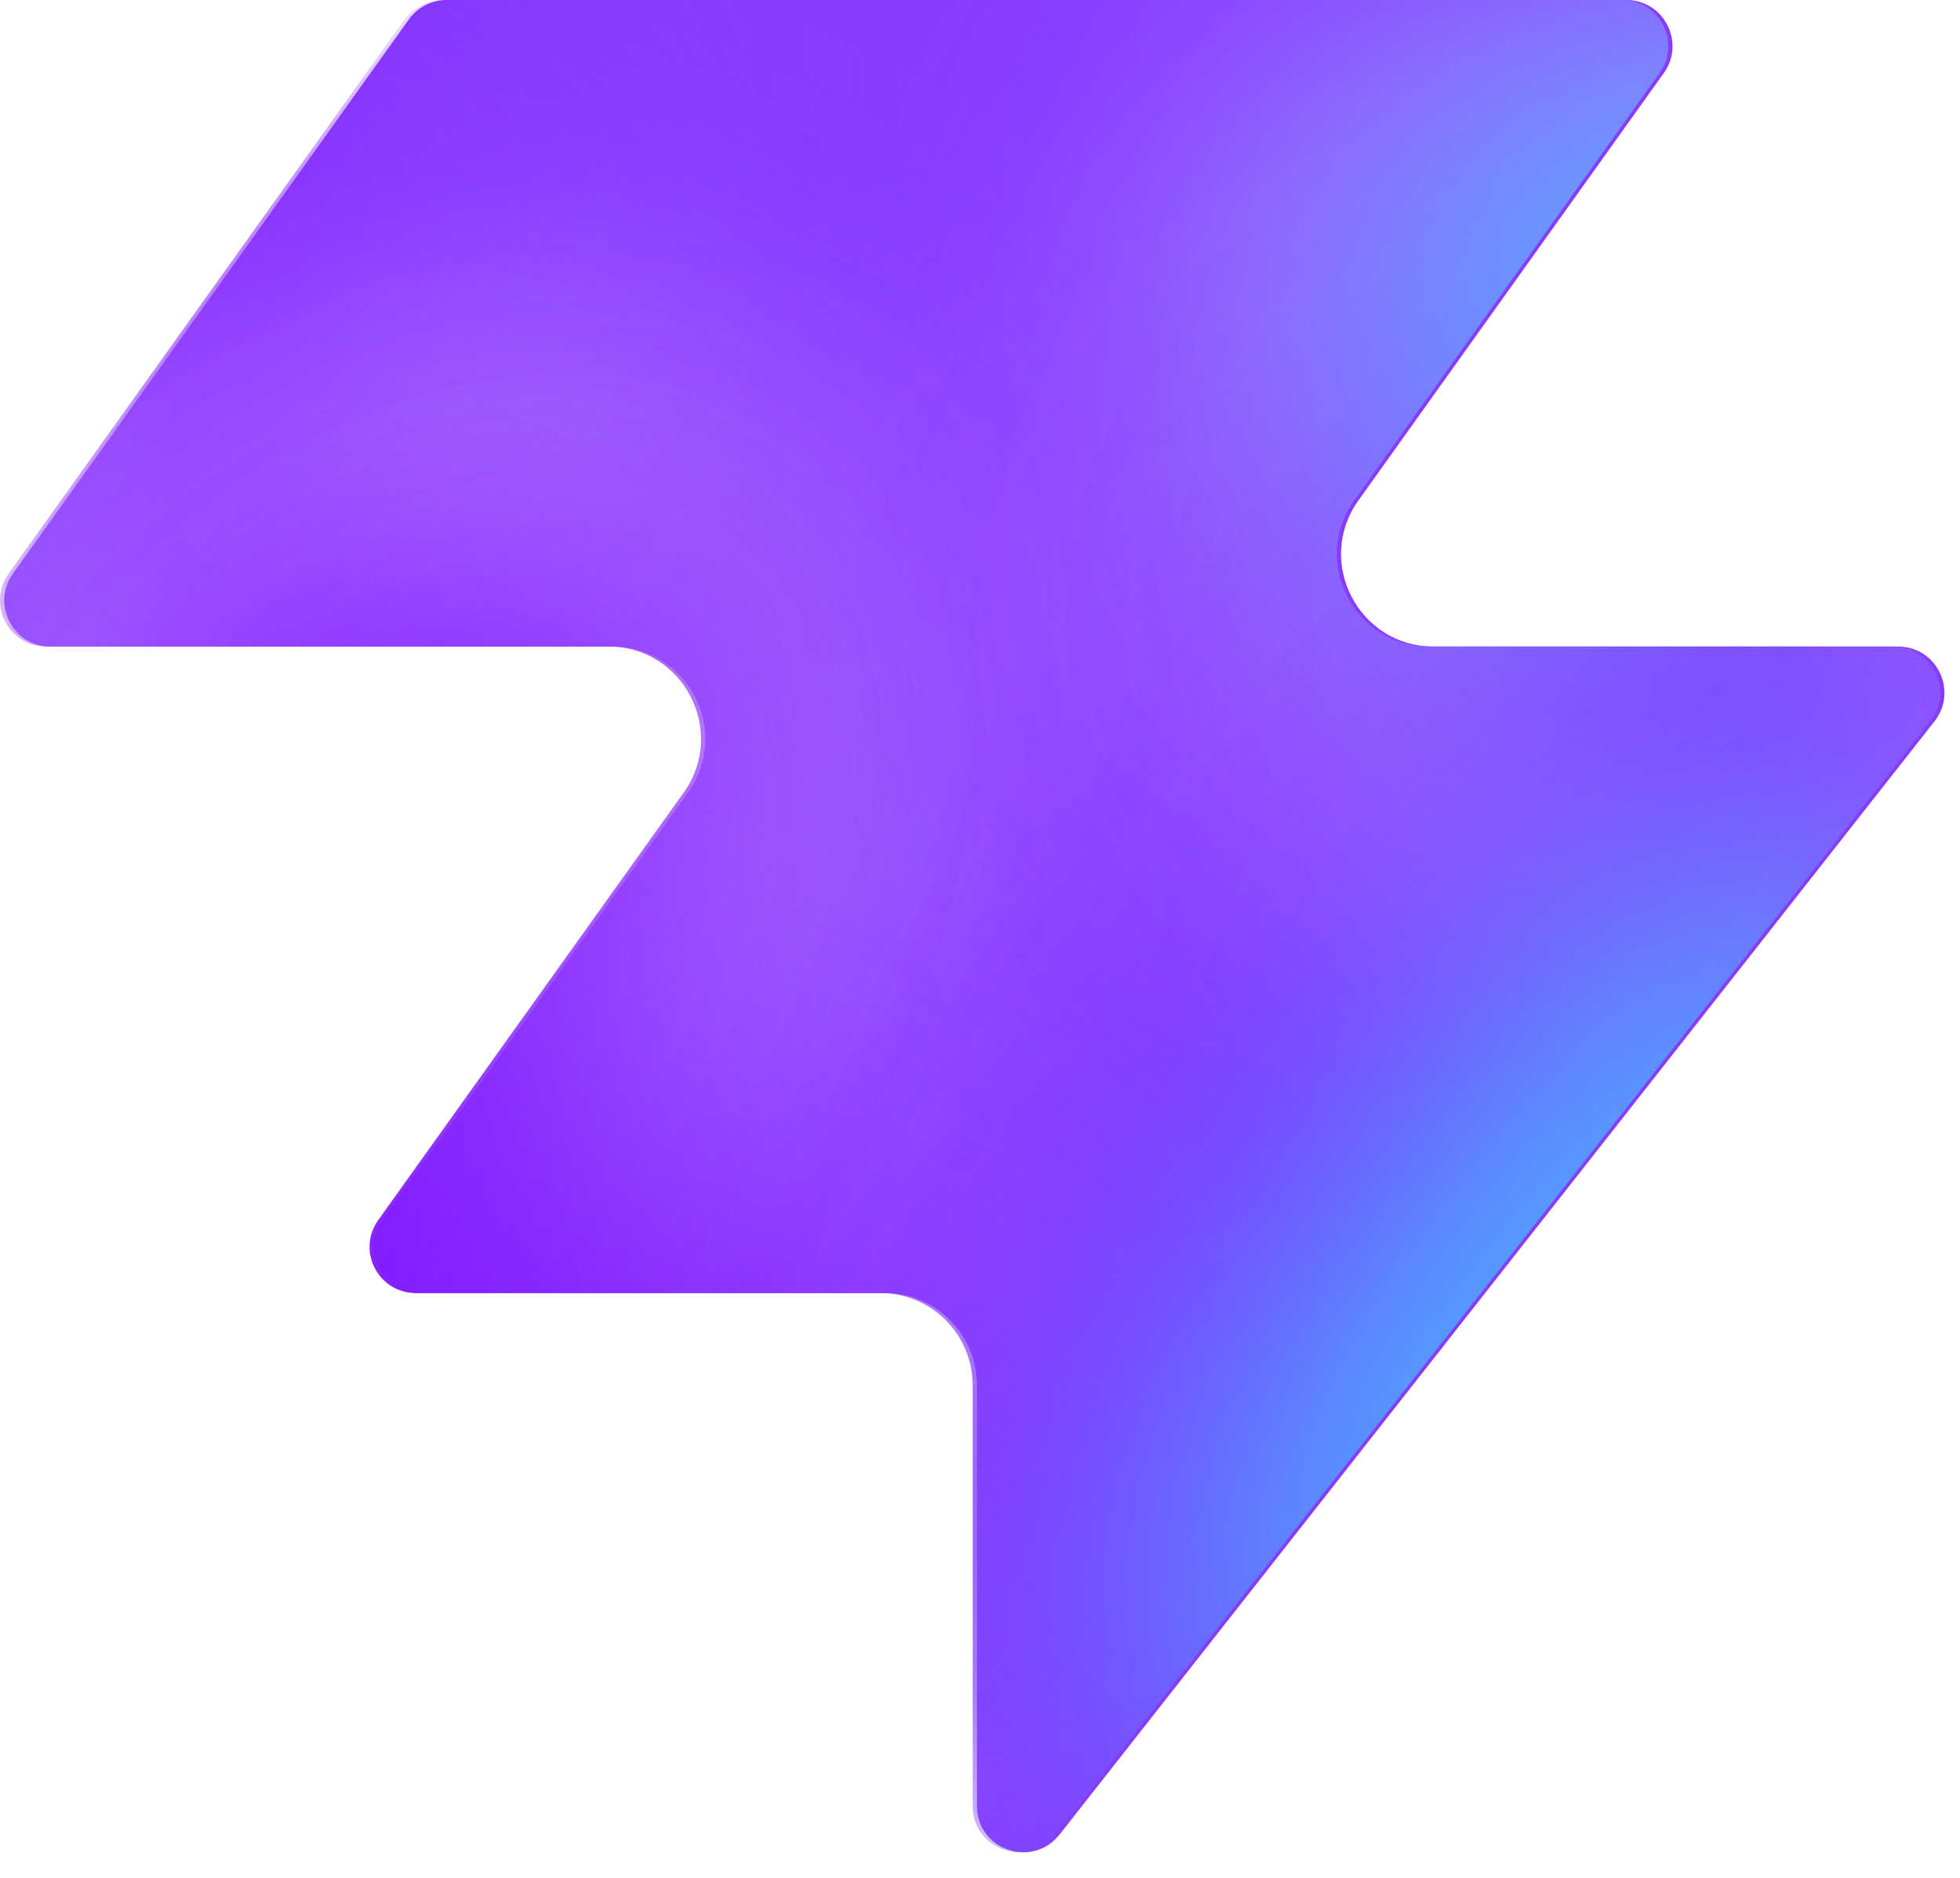
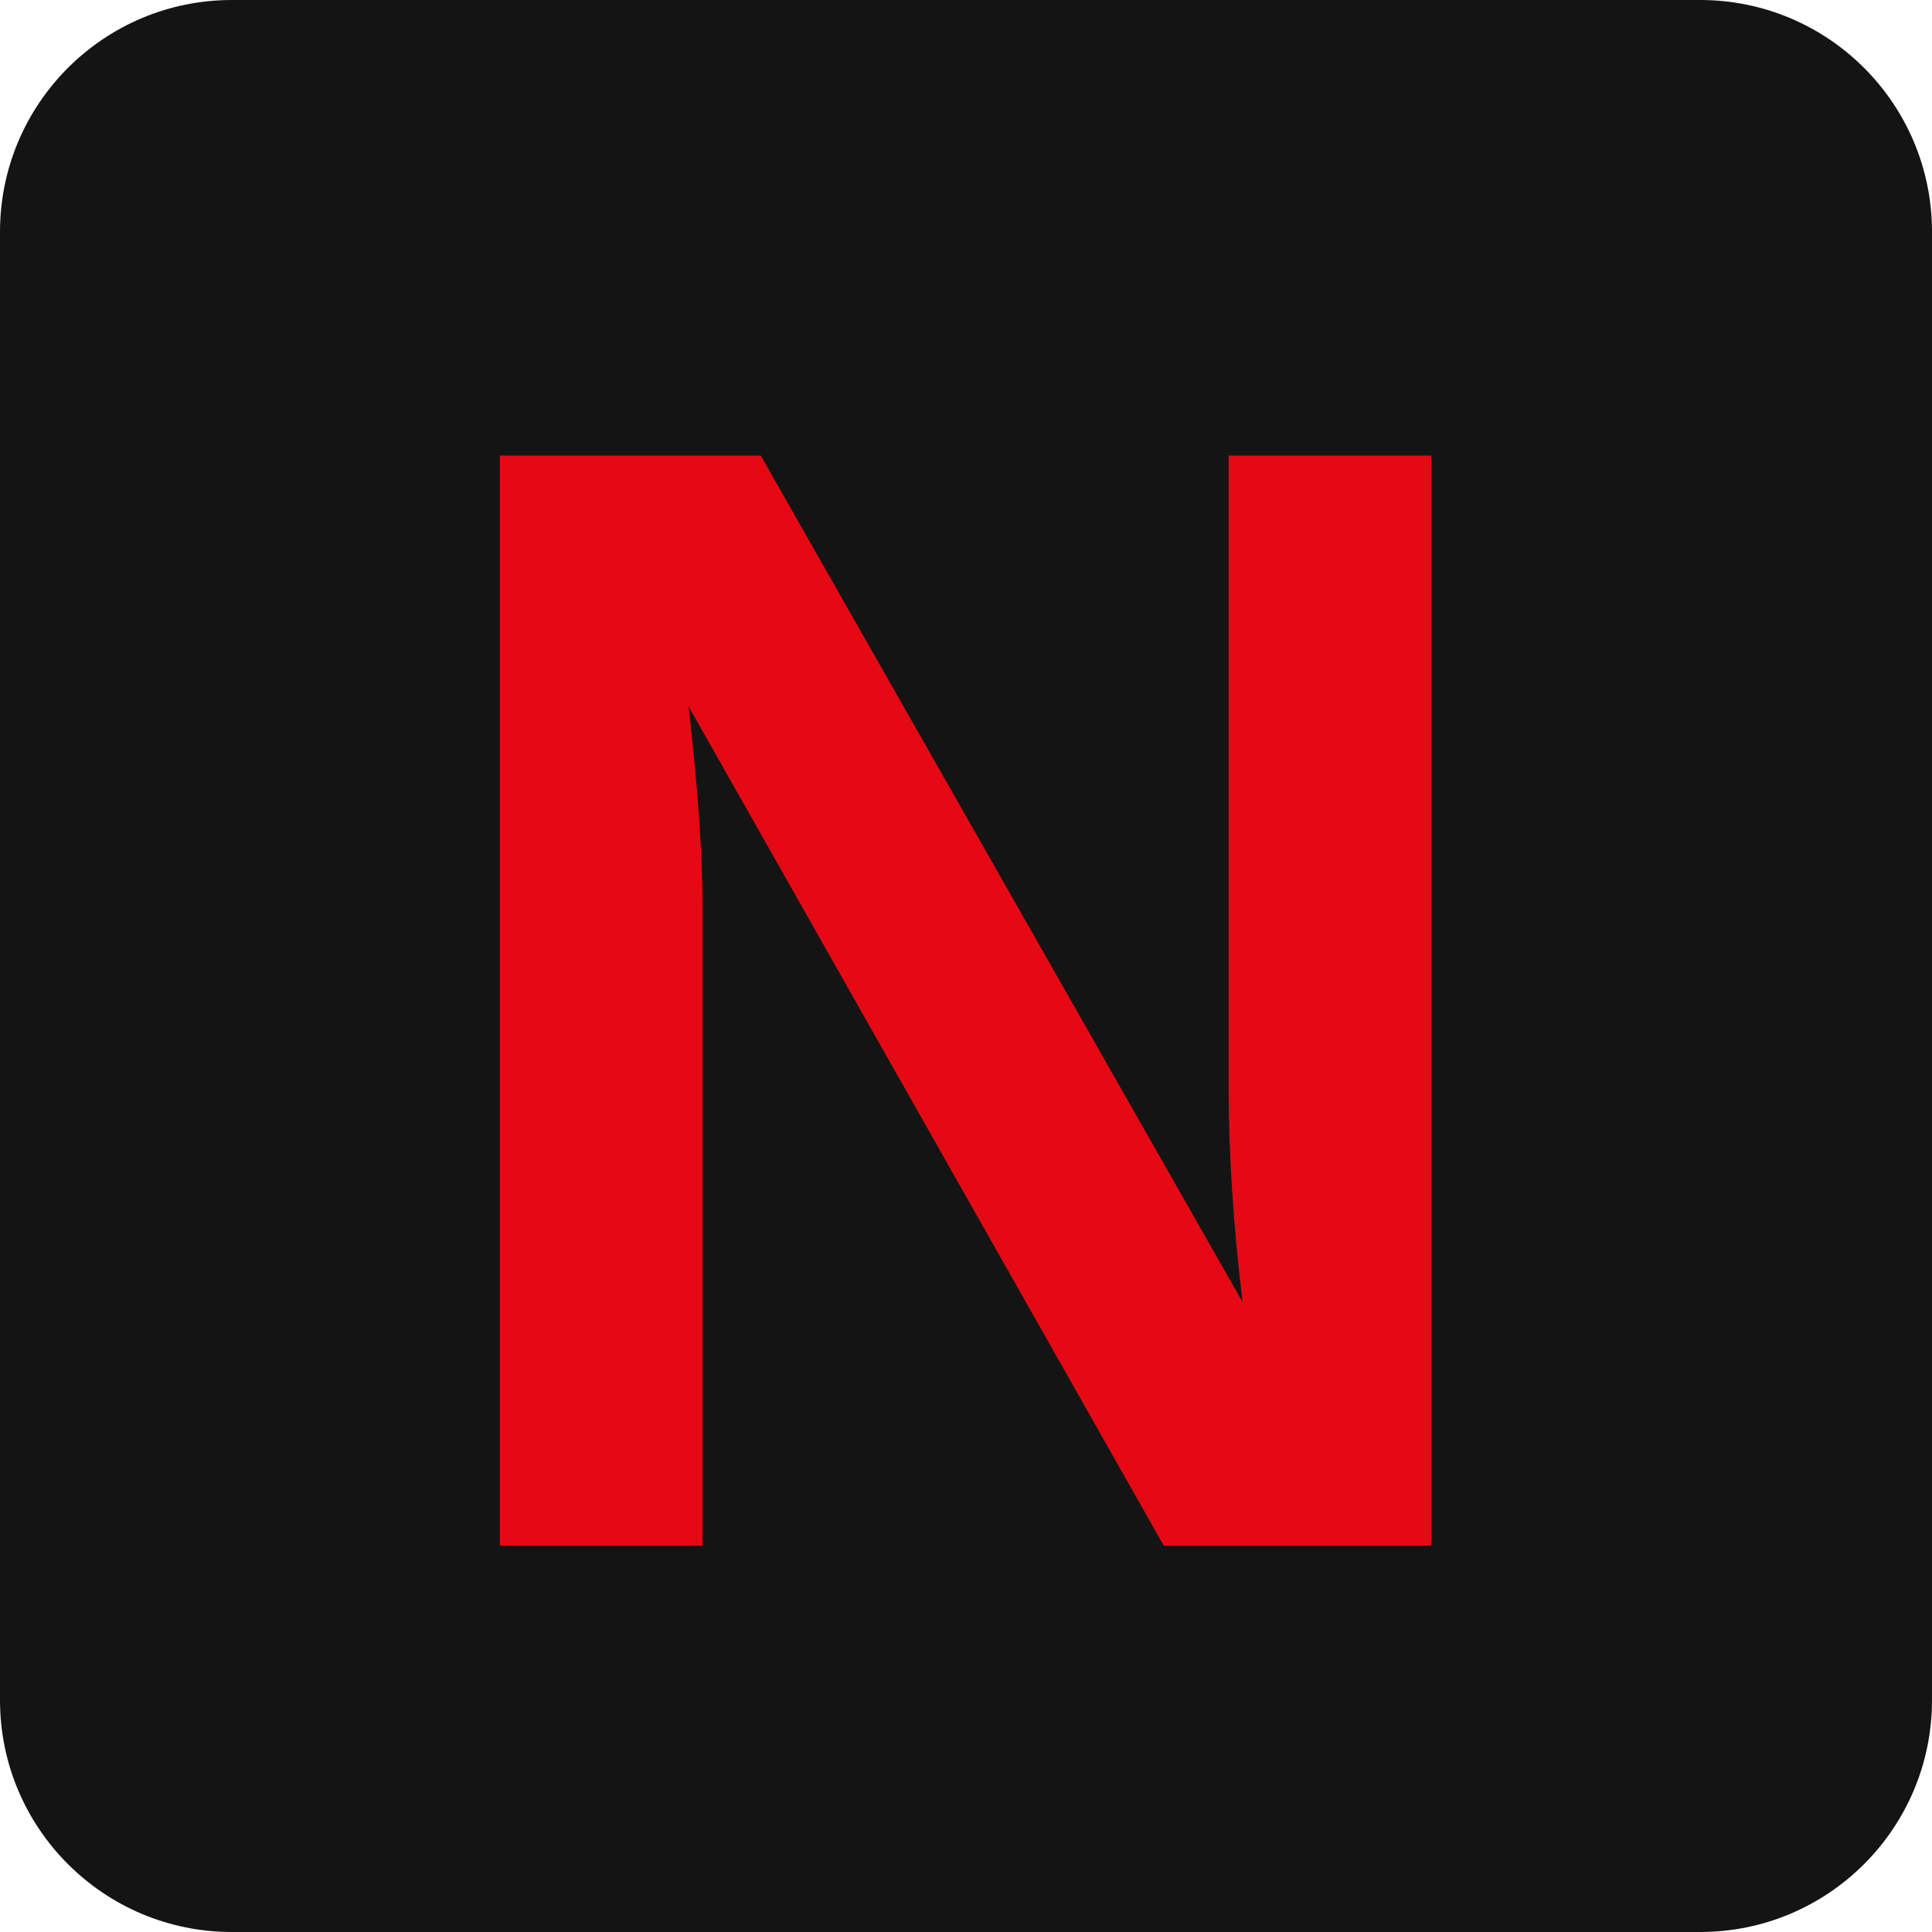
- <svg xmlns="http://www.w3.org/2000/svg" width="48" height="46" fill="none" viewBox="0 0 48 46">
-   <path fill="#863bff" d="M25.946 44.938c-.664.845-2.021.375-2.021-.698V33.937a2.26 2.26 0 0 0-2.262-2.262H10.287c-.92 0-1.456-1.04-.92-1.788l7.48-10.471c1.07-1.497 0-3.578-1.842-3.578H1.237c-.92 0-1.456-1.04-.92-1.788L10.013.474c.214-.297.556-.474.92-.474h28.894c.92 0 1.456 1.04.92 1.788l-7.48 10.471c-1.07 1.498 0 3.579 1.842 3.579h11.377c.943 0 1.473 1.088.89 1.83L25.947 44.94z" style="fill:#863bff;fill:color(display-p3 .525 .23 1);fill-opacity:1" />
-   <mask id="a" width="48" height="46" x="0" y="0" maskUnits="userSpaceOnUse" style="mask-type:alpha">
-     <path fill="#000" d="M25.842 44.938c-.664.844-2.021.375-2.021-.698V33.937a2.26 2.26 0 0 0-2.262-2.262H10.183c-.92 0-1.456-1.04-.92-1.788l7.48-10.471c1.07-1.498 0-3.579-1.842-3.579H1.133c-.92 0-1.456-1.04-.92-1.787L9.91.473c.214-.297.556-.474.92-.474h28.894c.92 0 1.456 1.04.92 1.788l-7.48 10.471c-1.07 1.498 0 3.578 1.842 3.578h11.377c.943 0 1.473 1.088.89 1.832L25.843 44.94z" style="fill:#000;fill-opacity:1" />
-   </mask>
-   <g mask="url(#a)">
-     <g filter="url(#b)">
-       <ellipse cx="5.508" cy="14.704" fill="#ede6ff" rx="5.508" ry="14.704" style="fill:#ede6ff;fill:color(display-p3 .927 .903 1);fill-opacity:1" transform="matrix(.00324 1 1 -.00324 -4.47 31.516)" />
-     </g>
-     <g filter="url(#c)">
-       <ellipse cx="10.399" cy="29.851" fill="#ede6ff" rx="10.399" ry="29.851" style="fill:#ede6ff;fill:color(display-p3 .927 .903 1);fill-opacity:1" transform="matrix(.00324 1 1 -.00324 -39.328 7.883)" />
-     </g>
-     <g filter="url(#d)">
-       <ellipse cx="5.508" cy="30.487" fill="#7e14ff" rx="5.508" ry="30.487" style="fill:#7e14ff;fill:color(display-p3 .492 .077 1);fill-opacity:1" transform="rotate(89.814 -25.913 -14.639)scale(1 -1)" />
-     </g>
-     <g filter="url(#e)">
-       <ellipse cx="5.508" cy="30.599" fill="#7e14ff" rx="5.508" ry="30.599" style="fill:#7e14ff;fill:color(display-p3 .492 .077 1);fill-opacity:1" transform="rotate(89.814 -32.644 -3.334)scale(1 -1)" />
-     </g>
-     <g filter="url(#f)">
-       <ellipse cx="5.508" cy="30.599" fill="#7e14ff" rx="5.508" ry="30.599" style="fill:#7e14ff;fill:color(display-p3 .492 .077 1);fill-opacity:1" transform="matrix(.00324 1 1 -.00324 -34.34 30.47)" />
-     </g>
-     <g filter="url(#g)">
-       <ellipse cx="14.072" cy="22.078" fill="#ede6ff" rx="14.072" ry="22.078" style="fill:#ede6ff;fill:color(display-p3 .927 .903 1);fill-opacity:1" transform="rotate(93.35 24.506 48.493)scale(-1 1)" />
-     </g>
-     <g filter="url(#h)">
-       <ellipse cx="3.47" cy="21.501" fill="#7e14ff" rx="3.47" ry="21.501" style="fill:#7e14ff;fill:color(display-p3 .492 .077 1);fill-opacity:1" transform="rotate(89.009 28.708 47.59)scale(-1 1)" />
-     </g>
-     <g filter="url(#i)">
-       <ellipse cx="3.47" cy="21.501" fill="#7e14ff" rx="3.47" ry="21.501" style="fill:#7e14ff;fill:color(display-p3 .492 .077 1);fill-opacity:1" transform="rotate(89.009 28.708 47.59)scale(-1 1)" />
-     </g>
-     <g filter="url(#j)">
-       <ellipse cx=".387" cy="8.972" fill="#7e14ff" rx="4.407" ry="29.108" style="fill:#7e14ff;fill:color(display-p3 .492 .077 1);fill-opacity:1" transform="rotate(39.51 .387 8.972)" />
-     </g>
-     <g filter="url(#k)">
-       <ellipse cx="47.523" cy="-6.092" fill="#7e14ff" rx="4.407" ry="29.108" style="fill:#7e14ff;fill:color(display-p3 .492 .077 1);fill-opacity:1" transform="rotate(37.892 47.523 -6.092)" />
-     </g>
-     <g filter="url(#l)">
-       <ellipse cx="41.412" cy="6.333" fill="#47bfff" rx="5.971" ry="9.665" style="fill:#47bfff;fill:color(display-p3 .28 .748 1);fill-opacity:1" transform="rotate(37.892 41.412 6.333)" />
-     </g>
-     <g filter="url(#m)">
-       <ellipse cx="-1.879" cy="38.332" fill="#7e14ff" rx="4.407" ry="29.108" style="fill:#7e14ff;fill:color(display-p3 .492 .077 1);fill-opacity:1" transform="rotate(37.892 -1.88 38.332)" />
-     </g>
-     <g filter="url(#n)">
-       <ellipse cx="-1.879" cy="38.332" fill="#7e14ff" rx="4.407" ry="29.108" style="fill:#7e14ff;fill:color(display-p3 .492 .077 1);fill-opacity:1" transform="rotate(37.892 -1.88 38.332)" />
-     </g>
-     <g filter="url(#o)">
-       <ellipse cx="35.651" cy="29.907" fill="#7e14ff" rx="4.407" ry="29.108" style="fill:#7e14ff;fill:color(display-p3 .492 .077 1);fill-opacity:1" transform="rotate(37.892 35.651 29.907)" />
-     </g>
-     <g filter="url(#p)">
-       <ellipse cx="38.418" cy="32.4" fill="#47bfff" rx="5.971" ry="15.297" style="fill:#47bfff;fill:color(display-p3 .28 .748 1);fill-opacity:1" transform="rotate(37.892 38.418 32.4)" />
-     </g>
-   </g>
-   <defs>
-     <filter id="b" width="60.045" height="41.654" x="-19.77" y="16.149" color-interpolation-filters="sRGB" filterUnits="userSpaceOnUse">
-       <feFlood flood-opacity="0" result="BackgroundImageFix" />
-       <feBlend in="SourceGraphic" in2="BackgroundImageFix" result="shape" />
-       <feGaussianBlur result="effect1_foregroundBlur_2002_17158" stdDeviation="7.659" />
-     </filter>
-     <filter id="c" width="90.34" height="51.437" x="-54.613" y="-7.533" color-interpolation-filters="sRGB" filterUnits="userSpaceOnUse">
-       <feFlood flood-opacity="0" result="BackgroundImageFix" />
-       <feBlend in="SourceGraphic" in2="BackgroundImageFix" result="shape" />
-       <feGaussianBlur result="effect1_foregroundBlur_2002_17158" stdDeviation="7.659" />
-     </filter>
-     <filter id="d" width="79.355" height="29.4" x="-49.64" y="2.03" color-interpolation-filters="sRGB" filterUnits="userSpaceOnUse">
-       <feFlood flood-opacity="0" result="BackgroundImageFix" />
-       <feBlend in="SourceGraphic" in2="BackgroundImageFix" result="shape" />
-       <feGaussianBlur result="effect1_foregroundBlur_2002_17158" stdDeviation="4.596" />
-     </filter>
-     <filter id="e" width="79.579" height="29.4" x="-45.045" y="20.029" color-interpolation-filters="sRGB" filterUnits="userSpaceOnUse">
-       <feFlood flood-opacity="0" result="BackgroundImageFix" />
-       <feBlend in="SourceGraphic" in2="BackgroundImageFix" result="shape" />
-       <feGaussianBlur result="effect1_foregroundBlur_2002_17158" stdDeviation="4.596" />
-     </filter>
-     <filter id="f" width="79.579" height="29.4" x="-43.513" y="21.178" color-interpolation-filters="sRGB" filterUnits="userSpaceOnUse">
-       <feFlood flood-opacity="0" result="BackgroundImageFix" />
-       <feBlend in="SourceGraphic" in2="BackgroundImageFix" result="shape" />
-       <feGaussianBlur result="effect1_foregroundBlur_2002_17158" stdDeviation="4.596" />
-     </filter>
-     <filter id="g" width="74.749" height="58.852" x="15.756" y="-17.901" color-interpolation-filters="sRGB" filterUnits="userSpaceOnUse">
-       <feFlood flood-opacity="0" result="BackgroundImageFix" />
-       <feBlend in="SourceGraphic" in2="BackgroundImageFix" result="shape" />
-       <feGaussianBlur result="effect1_foregroundBlur_2002_17158" stdDeviation="7.659" />
-     </filter>
-     <filter id="h" width="61.377" height="25.362" x="23.548" y="2.284" color-interpolation-filters="sRGB" filterUnits="userSpaceOnUse">
-       <feFlood flood-opacity="0" result="BackgroundImageFix" />
-       <feBlend in="SourceGraphic" in2="BackgroundImageFix" result="shape" />
-       <feGaussianBlur result="effect1_foregroundBlur_2002_17158" stdDeviation="4.596" />
-     </filter>
-     <filter id="i" width="61.377" height="25.362" x="23.548" y="2.284" color-interpolation-filters="sRGB" filterUnits="userSpaceOnUse">
-       <feFlood flood-opacity="0" result="BackgroundImageFix" />
-       <feBlend in="SourceGraphic" in2="BackgroundImageFix" result="shape" />
-       <feGaussianBlur result="effect1_foregroundBlur_2002_17158" stdDeviation="4.596" />
-     </filter>
-     <filter id="j" width="56.045" height="63.649" x="-27.636" y="-22.853" color-interpolation-filters="sRGB" filterUnits="userSpaceOnUse">
-       <feFlood flood-opacity="0" result="BackgroundImageFix" />
-       <feBlend in="SourceGraphic" in2="BackgroundImageFix" result="shape" />
-       <feGaussianBlur result="effect1_foregroundBlur_2002_17158" stdDeviation="4.596" />
-     </filter>
-     <filter id="k" width="54.814" height="64.646" x="20.116" y="-38.415" color-interpolation-filters="sRGB" filterUnits="userSpaceOnUse">
-       <feFlood flood-opacity="0" result="BackgroundImageFix" />
-       <feBlend in="SourceGraphic" in2="BackgroundImageFix" result="shape" />
-       <feGaussianBlur result="effect1_foregroundBlur_2002_17158" stdDeviation="4.596" />
-     </filter>
-     <filter id="l" width="33.541" height="35.313" x="24.641" y="-11.323" color-interpolation-filters="sRGB" filterUnits="userSpaceOnUse">
-       <feFlood flood-opacity="0" result="BackgroundImageFix" />
-       <feBlend in="SourceGraphic" in2="BackgroundImageFix" result="shape" />
-       <feGaussianBlur result="effect1_foregroundBlur_2002_17158" stdDeviation="4.596" />
-     </filter>
-     <filter id="m" width="54.814" height="64.646" x="-29.286" y="6.009" color-interpolation-filters="sRGB" filterUnits="userSpaceOnUse">
-       <feFlood flood-opacity="0" result="BackgroundImageFix" />
-       <feBlend in="SourceGraphic" in2="BackgroundImageFix" result="shape" />
-       <feGaussianBlur result="effect1_foregroundBlur_2002_17158" stdDeviation="4.596" />
-     </filter>
-     <filter id="n" width="54.814" height="64.646" x="-29.286" y="6.009" color-interpolation-filters="sRGB" filterUnits="userSpaceOnUse">
-       <feFlood flood-opacity="0" result="BackgroundImageFix" />
-       <feBlend in="SourceGraphic" in2="BackgroundImageFix" result="shape" />
-       <feGaussianBlur result="effect1_foregroundBlur_2002_17158" stdDeviation="4.596" />
-     </filter>
-     <filter id="o" width="54.814" height="64.646" x="8.244" y="-2.416" color-interpolation-filters="sRGB" filterUnits="userSpaceOnUse">
-       <feFlood flood-opacity="0" result="BackgroundImageFix" />
-       <feBlend in="SourceGraphic" in2="BackgroundImageFix" result="shape" />
-       <feGaussianBlur result="effect1_foregroundBlur_2002_17158" stdDeviation="4.596" />
-     </filter>
-     <filter id="p" width="39.409" height="43.623" x="18.713" y="10.588" color-interpolation-filters="sRGB" filterUnits="userSpaceOnUse">
-       <feFlood flood-opacity="0" result="BackgroundImageFix" />
-       <feBlend in="SourceGraphic" in2="BackgroundImageFix" result="shape" />
-       <feGaussianBlur result="effect1_foregroundBlur_2002_17158" stdDeviation="4.596" />
-     </filter>
-   </defs>
+ <svg xmlns="http://www.w3.org/2000/svg" viewBox="0 0 100 100">
+   <rect width="100" height="100" rx="12" fill="#141414" />
+   <text x="50" y="80" font-family="Arial Black, Arial, sans-serif" font-weight="900" font-size="82" text-anchor="middle" fill="#E50914">N</text>
</svg>
